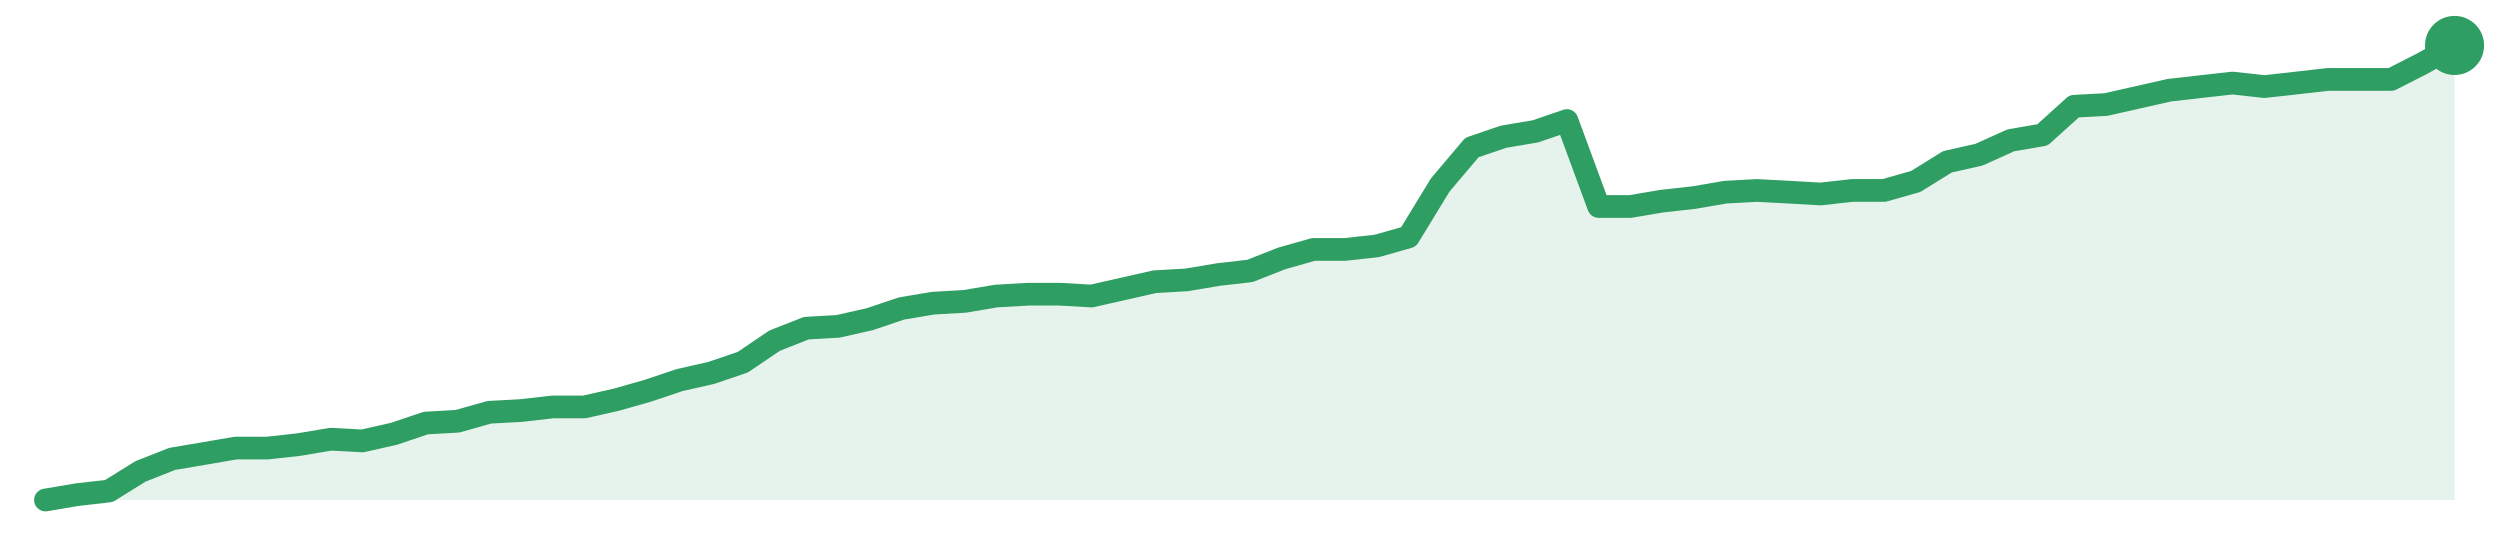
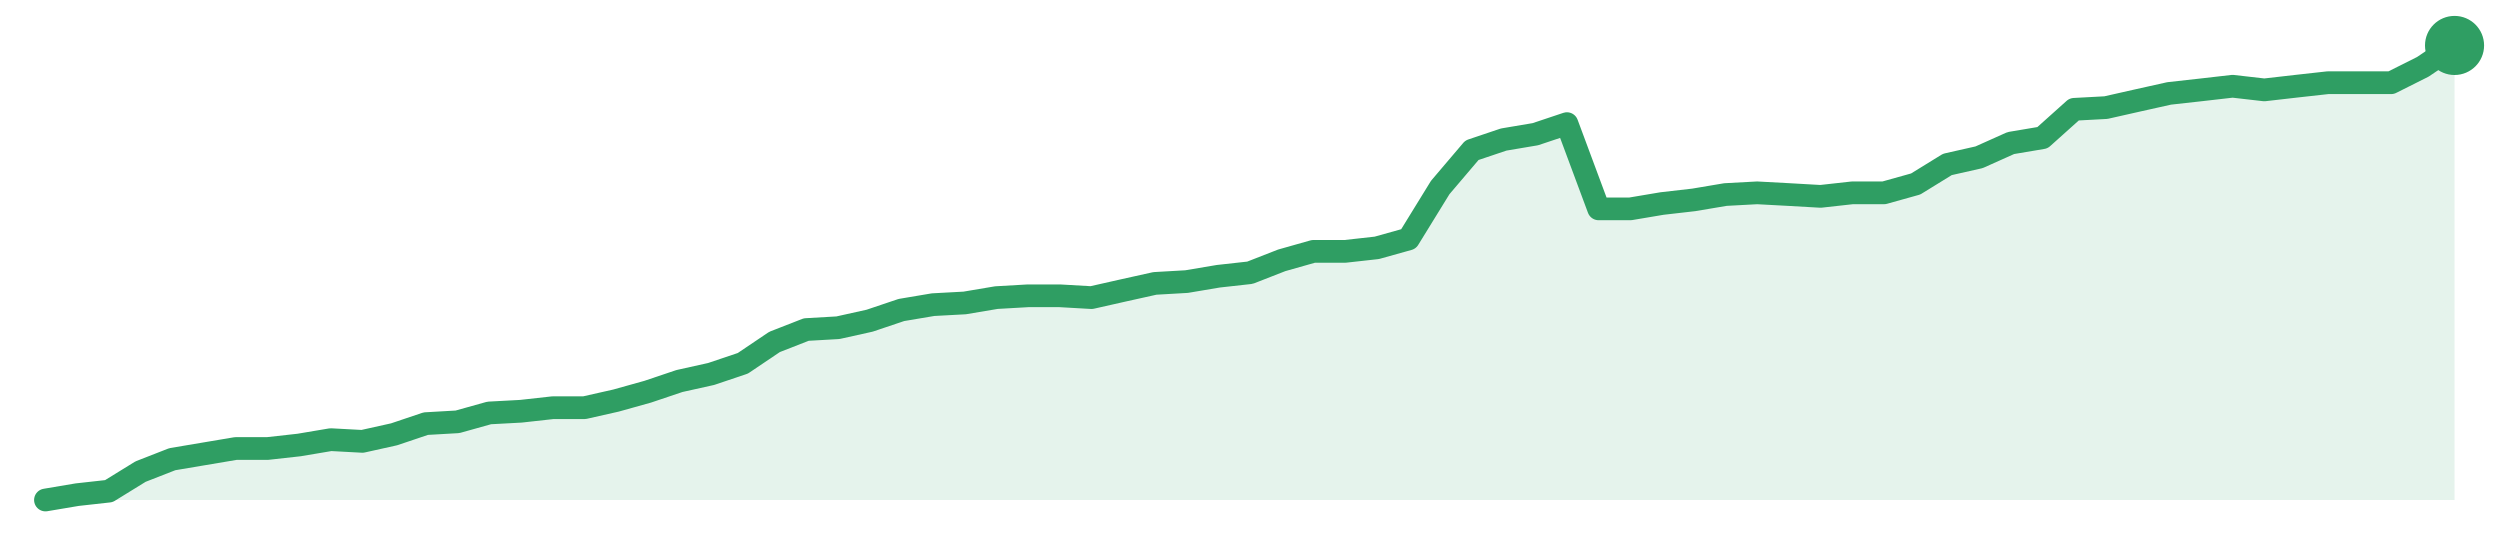
<svg xmlns="http://www.w3.org/2000/svg" width="220" height="48" viewBox="0 0 220 48" role="img" aria-label="trend">
-   <path d="M4.0,44.0 L4.0,44.0 L6.79,43.53 L9.58,43.21 L12.37,41.48 L15.16,40.38 L17.95,39.91 L20.74,39.43 L23.53,39.43 L26.32,39.12 L29.11,38.65 L31.89,38.8 L34.68,38.17 L37.47,37.23 L40.26,37.07 L43.05,36.28 L45.84,36.13 L48.63,35.81 L51.42,35.81 L54.21,35.18 L57.0,34.39 L59.79,33.45 L62.58,32.82 L65.37,31.87 L68.16,29.98 L70.95,28.88 L73.74,28.72 L76.53,28.09 L79.32,27.15 L82.11,26.68 L84.89,26.52 L87.68,26.05 L90.47,25.89 L93.26,25.89 L96.05,26.05 L98.84,25.42 L101.63,24.79 L104.42,24.63 L107.21,24.16 L110.0,23.84 L112.79,22.74 L115.58,21.95 L118.37,21.95 L121.16,21.64 L123.95,20.85 L126.74,16.28 L129.53,12.98 L132.32,12.03 L135.11,11.56 L137.89,10.61 L140.68,18.17 L143.47,18.17 L146.26,17.7 L149.05,17.39 L151.84,16.91 L154.63,16.76 L157.42,16.91 L160.21,17.07 L163.0,16.76 L165.79,16.76 L168.58,15.97 L171.37,14.24 L174.16,13.61 L176.95,12.35 L179.74,11.87 L182.53,9.35 L185.32,9.2 L188.11,8.57 L190.89,7.94 L193.68,7.62 L196.47,7.31 L199.26,7.62 L202.05,7.31 L204.84,6.99 L207.63,6.99 L210.42,6.99 L213.21,5.57 L216.0,4.0 L216.0,44.0 Z" fill="#2f9e631f" />
-   <path d="M4.0,44.0 L6.79,43.53 L9.58,43.21 L12.37,41.48 L15.16,40.38 L17.95,39.91 L20.74,39.43 L23.53,39.43 L26.32,39.12 L29.11,38.65 L31.89,38.8 L34.68,38.17 L37.47,37.23 L40.26,37.07 L43.05,36.28 L45.84,36.13 L48.63,35.81 L51.42,35.81 L54.21,35.18 L57.0,34.39 L59.79,33.45 L62.58,32.82 L65.37,31.87 L68.16,29.98 L70.95,28.88 L73.74,28.72 L76.53,28.09 L79.32,27.15 L82.11,26.68 L84.89,26.52 L87.68,26.05 L90.47,25.89 L93.26,25.89 L96.05,26.05 L98.84,25.42 L101.63,24.79 L104.42,24.63 L107.21,24.16 L110.0,23.84 L112.79,22.74 L115.58,21.95 L118.37,21.95 L121.16,21.64 L123.95,20.85 L126.74,16.28 L129.53,12.98 L132.32,12.03 L135.11,11.56 L137.89,10.61 L140.68,18.17 L143.47,18.17 L146.26,17.7 L149.05,17.39 L151.84,16.91 L154.63,16.76 L157.42,16.91 L160.21,17.07 L163.0,16.76 L165.79,16.76 L168.58,15.97 L171.37,14.24 L174.16,13.61 L176.95,12.35 L179.74,11.87 L182.53,9.35 L185.32,9.2 L188.11,8.57 L190.89,7.94 L193.68,7.62 L196.47,7.31 L199.26,7.62 L202.05,7.31 L204.84,6.99 L207.63,6.99 L210.42,6.99 L213.21,5.57 L216.0,4.0" fill="none" stroke="#2f9e63" stroke-width="2" stroke-linejoin="round" stroke-linecap="round" />
+   <path d="M4.0,44.0 L4.0,44.0 L6.79,43.53 L9.58,43.22 L12.37,41.5 L15.16,40.41 L17.95,39.94 L20.74,39.47 L23.53,39.47 L26.32,39.16 L29.11,38.69 L31.89,38.84 L34.68,38.22 L37.47,37.28 L40.26,37.12 L43.05,36.34 L45.84,36.19 L48.63,35.88 L51.42,35.88 L54.21,35.25 L57.0,34.47 L59.79,33.53 L62.58,32.91 L65.37,31.97 L68.16,30.09 L70.95,29.0 L73.74,28.84 L76.53,28.22 L79.32,27.28 L82.11,26.81 L84.89,26.66 L87.68,26.19 L90.47,26.03 L93.26,26.03 L96.05,26.19 L98.84,25.56 L101.63,24.94 L104.42,24.78 L107.21,24.31 L110.0,24.0 L112.79,22.91 L115.58,22.12 L118.37,22.12 L121.16,21.81 L123.95,21.03 L126.74,16.5 L129.53,13.22 L132.32,12.28 L135.11,11.81 L137.89,10.88 L140.68,18.38 L143.47,18.38 L146.26,17.91 L149.05,17.59 L151.84,17.12 L154.63,16.97 L157.42,17.12 L160.21,17.28 L163.0,16.97 L165.79,16.97 L168.58,16.19 L171.37,14.47 L174.16,13.84 L176.95,12.59 L179.74,12.12 L182.53,9.62 L185.32,9.47 L188.11,8.84 L190.89,8.22 L193.68,7.91 L196.47,7.59 L199.26,7.91 L202.05,7.59 L204.84,7.28 L207.63,7.28 L210.42,7.28 L213.21,5.88 L216.0,4.0 L216.0,44.0 Z" fill="#2f9e631f" />
+   <path d="M4.0,44.0 L6.79,43.53 L9.58,43.22 L12.37,41.5 L15.16,40.41 L17.95,39.94 L20.74,39.47 L23.53,39.47 L26.32,39.16 L29.11,38.69 L31.89,38.84 L34.68,38.22 L37.47,37.28 L40.26,37.12 L43.05,36.34 L45.84,36.19 L48.63,35.88 L51.42,35.88 L54.21,35.25 L57.0,34.47 L59.79,33.53 L62.58,32.91 L65.37,31.97 L68.16,30.09 L70.95,29.0 L73.74,28.84 L76.53,28.22 L79.32,27.28 L82.11,26.81 L84.89,26.66 L87.68,26.19 L90.47,26.03 L93.26,26.03 L96.05,26.19 L98.84,25.56 L101.63,24.94 L104.42,24.78 L107.21,24.31 L110.0,24.0 L112.79,22.91 L115.58,22.12 L118.37,22.12 L121.16,21.81 L123.95,21.03 L126.74,16.5 L129.53,13.22 L132.32,12.28 L135.11,11.81 L137.89,10.88 L140.68,18.38 L143.47,18.38 L146.26,17.91 L149.05,17.59 L151.84,17.12 L154.63,16.97 L157.42,17.12 L160.21,17.28 L163.0,16.97 L165.79,16.97 L168.58,16.19 L171.37,14.47 L174.16,13.84 L176.95,12.59 L179.74,12.12 L182.53,9.62 L185.32,9.47 L188.11,8.84 L190.89,8.22 L193.68,7.91 L196.47,7.59 L199.26,7.91 L202.05,7.59 L204.84,7.28 L207.63,7.28 L210.42,7.28 L213.21,5.88 L216.0,4.0" fill="none" stroke="#2f9e63" stroke-width="2" stroke-linejoin="round" stroke-linecap="round" />
  <circle cx="216.0" cy="4.0" r="2.6" fill="#2f9e63" />
</svg>
